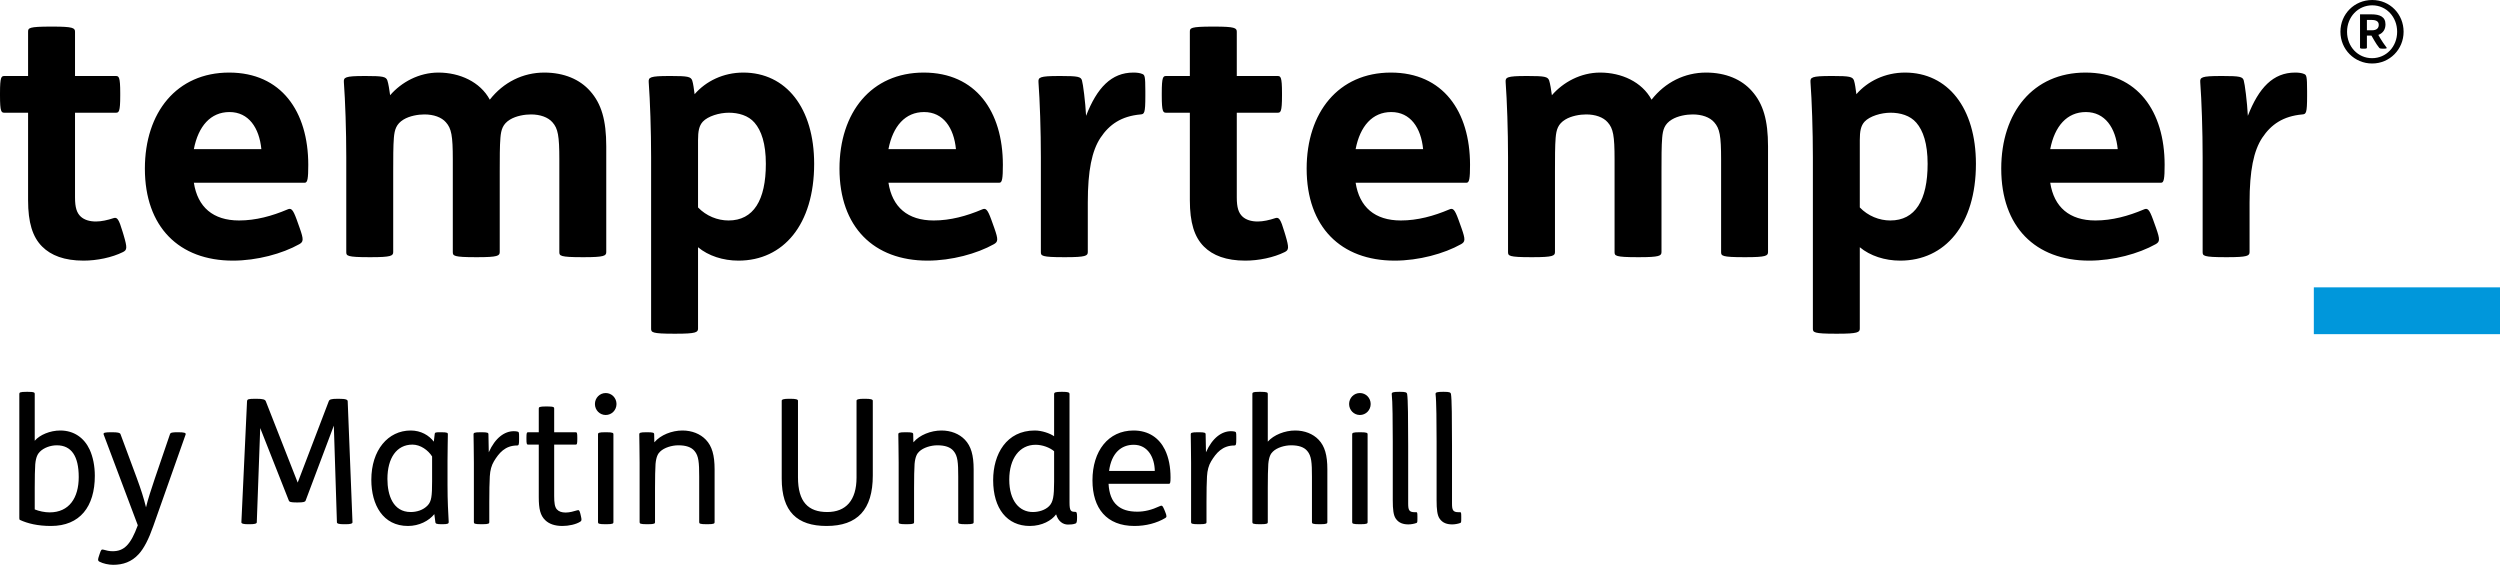
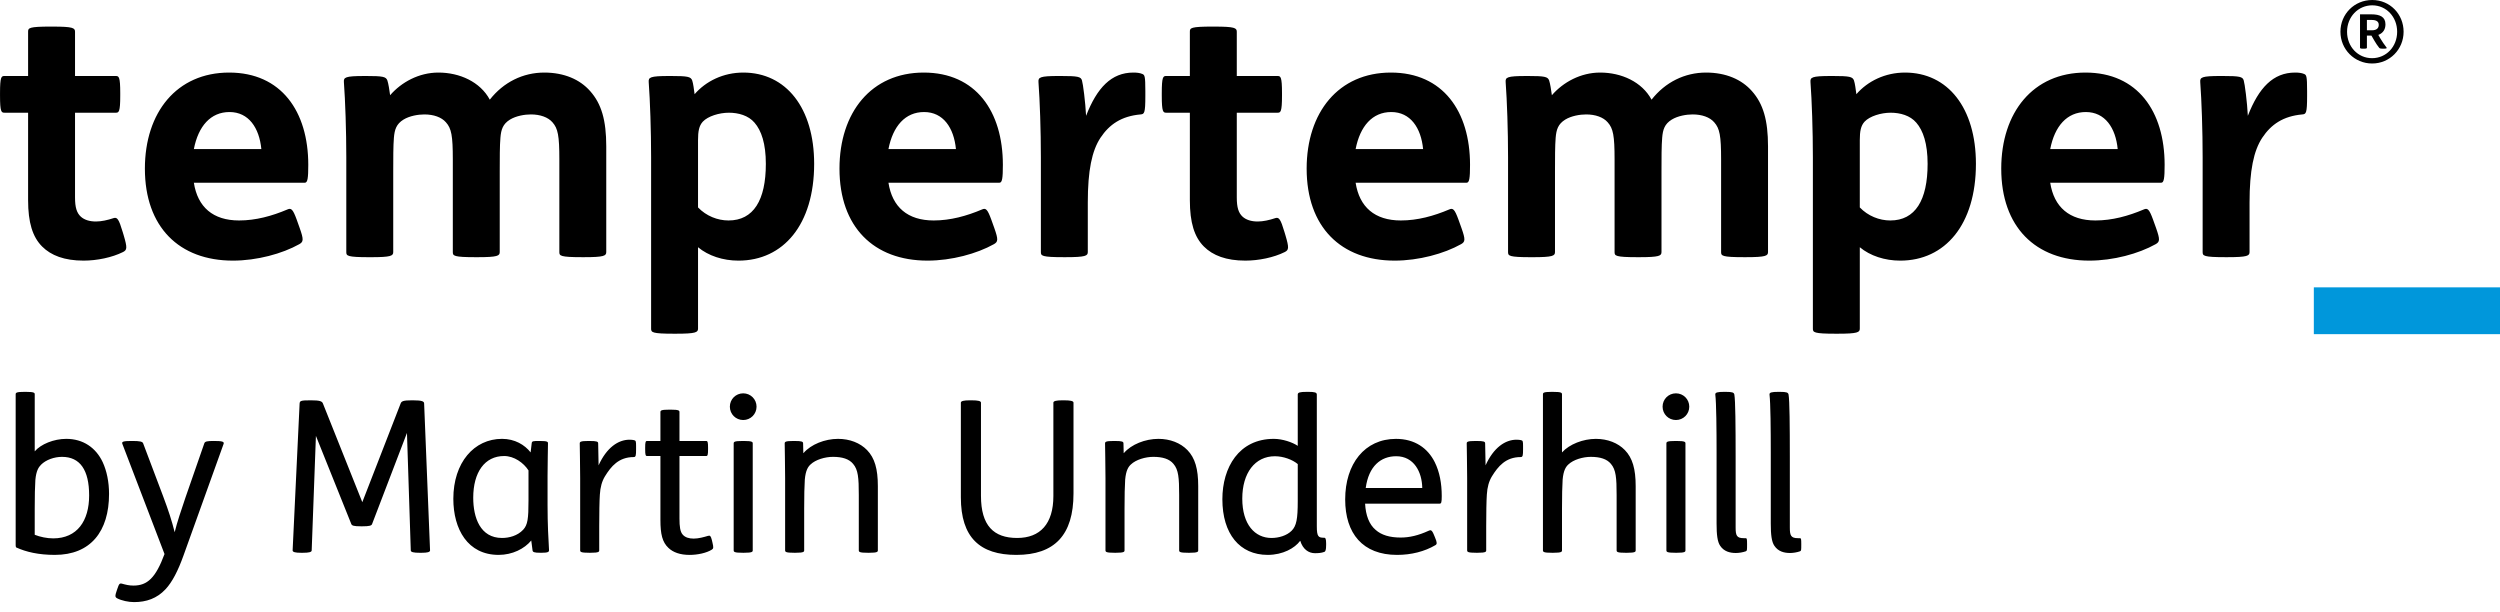
- <svg xmlns="http://www.w3.org/2000/svg" class="tempertemper" width="270" height="61" viewBox="0 0 270 61" version="1.1" role="presentation">
+ <svg xmlns="http://www.w3.org/2000/svg" height="66" viewBox="0 0 270 66" width="270">
  <style>
      @keyframes blink {
        89.9% {opacity: 1;}
        90% {opacity: 0;}
        99.9% {opacity: 0;}
      }
      @media screen and (prefers-reduced-motion: no-preference) {
-         [id="underscore"] {
+         [fill="#0097db"] {
          animation: blink 2s steps(20, start) infinite;
        }
      }
    </style>
-   <path d="M3.751,52.684 C3.751,51.592 3.769,50.671 3.806,50.144 C3.88,49.335 4.083,49.015 4.305,48.789 C4.731,48.356 5.452,48.093 6.136,48.093 C7.708,48.093 8.503,49.259 8.503,51.517 C8.503,53.775 7.467,55.337 5.359,55.337 C4.823,55.337 4.213,55.205 3.751,55.017 L3.751,52.684 Z M2.881,42.317 C2.142,42.317 2.086,42.392 2.086,42.543 L2.086,55.957 C2.086,56.033 2.105,56.127 2.142,56.146 C2.992,56.541 4.083,56.804 5.507,56.804 C8.632,56.804 10.241,54.716 10.241,51.385 C10.241,50.313 10.037,49.335 9.686,48.563 C9.094,47.284 7.985,46.494 6.506,46.494 C5.415,46.494 4.287,46.964 3.751,47.604 L3.751,42.543 C3.751,42.411 3.732,42.317 2.992,42.317 L2.881,42.317 Z M13.014,46.889 C12.959,46.738 12.737,46.682 12.071,46.682 C11.332,46.682 11.11,46.719 11.202,46.945 L14.882,56.729 C14.105,58.855 13.384,59.532 12.164,59.532 C11.794,59.532 11.498,59.457 11.165,59.363 C10.962,59.306 10.906,59.382 10.759,59.833 L10.685,60.059 C10.574,60.398 10.537,60.548 10.74,60.661 C11.128,60.868 11.739,61 12.219,61 C13.292,61 14.216,60.68 14.974,59.852 C15.548,59.231 16.065,58.215 16.546,56.842 L20.041,46.945 C20.115,46.738 19.911,46.682 19.19,46.682 C18.617,46.682 18.414,46.719 18.358,46.889 L16.713,51.705 C16.343,52.815 15.973,53.925 15.77,54.791 C15.511,53.756 15.252,52.928 14.753,51.574 L13.014,46.889 Z M27.604,43.069 C26.808,43.069 26.698,43.107 26.679,43.352 L26.069,56.409 C26.069,56.56 26.328,56.616 26.79,56.616 L26.975,56.616 C27.474,56.616 27.733,56.56 27.733,56.409 L28.103,46.23 L31.191,54.057 C31.246,54.208 31.413,54.264 32.023,54.264 L32.171,54.264 C32.762,54.264 32.947,54.208 33.003,54.076 L36.054,45.967 L36.387,56.409 C36.387,56.56 36.645,56.616 37.145,56.616 L37.348,56.616 C37.81,56.616 38.069,56.56 38.069,56.409 L37.552,43.352 C37.552,43.163 37.367,43.069 36.59,43.069 L36.461,43.069 C35.739,43.069 35.573,43.145 35.499,43.352 L32.152,52.119 L28.713,43.352 C28.639,43.145 28.417,43.069 27.696,43.069 L27.604,43.069 Z M47.61,46.682 C47.056,46.682 46.963,46.682 46.945,46.908 L46.852,47.698 C46.335,47.02 45.466,46.494 44.356,46.494 C41.915,46.494 40.103,48.601 40.103,51.818 C40.103,54.528 41.361,56.804 44.06,56.804 C45.262,56.804 46.316,56.258 46.908,55.525 L47.019,56.39 C47.037,56.56 47.148,56.616 47.721,56.616 L47.795,56.616 C48.369,56.616 48.461,56.541 48.461,56.39 C48.406,55.355 48.332,54.132 48.332,52.401 L48.332,49.767 C48.332,48.563 48.369,47.359 48.369,46.908 C48.369,46.757 48.35,46.682 47.647,46.682 L47.61,46.682 Z M46.667,51.969 C46.667,53.606 46.593,54.132 46.205,54.565 C45.706,55.111 44.966,55.299 44.356,55.299 C42.452,55.299 41.841,53.493 41.841,51.724 C41.841,49.466 42.84,48.018 44.541,48.018 C45.41,48.018 46.242,48.62 46.667,49.297 L46.667,51.969 Z M51.9,46.682 C51.198,46.682 51.142,46.757 51.142,46.908 C51.142,47.378 51.179,48.695 51.179,49.974 L51.179,56.39 C51.179,56.541 51.235,56.616 51.974,56.616 L52.085,56.616 C52.825,56.616 52.843,56.522 52.843,56.39 L52.843,54.227 C52.843,53.135 52.862,51.969 52.899,51.442 C52.936,50.783 53.084,50.257 53.343,49.824 C53.879,48.94 54.544,48.112 55.857,48.112 C56.042,48.112 56.061,47.961 56.061,47.416 L56.061,47.133 C56.061,46.701 56.042,46.644 55.876,46.607 C55.783,46.588 55.654,46.569 55.488,46.569 C54.508,46.569 53.491,47.265 52.788,48.845 L52.751,46.908 C52.751,46.738 52.658,46.682 51.993,46.682 L51.9,46.682 Z M58.982,43.897 C58.243,43.897 58.187,43.972 58.187,44.123 L58.187,46.682 L57.022,46.682 C56.893,46.682 56.856,46.776 56.856,47.265 L56.856,47.416 C56.856,47.924 56.893,48.018 57.022,48.018 L58.187,48.018 L58.187,53.7 C58.187,54.96 58.354,55.675 58.89,56.183 C59.297,56.578 59.907,56.804 60.739,56.804 C61.423,56.804 62.218,56.635 62.68,56.334 C62.828,56.24 62.828,56.127 62.736,55.732 L62.68,55.487 C62.588,55.13 62.532,55.054 62.348,55.111 C61.978,55.224 61.515,55.355 61.09,55.355 C60.665,55.355 60.351,55.242 60.147,55.017 C59.907,54.753 59.851,54.283 59.851,53.568 L59.851,48.018 L62.181,48.018 C62.311,48.018 62.348,47.924 62.348,47.416 L62.348,47.265 C62.348,46.776 62.311,46.682 62.181,46.682 L59.851,46.682 L59.851,44.123 C59.851,43.991 59.833,43.897 59.093,43.897 L58.982,43.897 Z M65.38,46.682 C64.64,46.682 64.585,46.757 64.585,46.908 L64.585,56.39 C64.585,56.541 64.64,56.616 65.38,56.616 L65.491,56.616 C66.231,56.616 66.249,56.522 66.249,56.39 L66.249,46.908 C66.249,46.776 66.231,46.682 65.491,46.682 L65.38,46.682 Z M64.252,43.634 C64.252,44.292 64.77,44.819 65.417,44.819 C66.064,44.819 66.582,44.292 66.582,43.634 C66.582,42.975 66.064,42.448 65.417,42.448 C64.77,42.448 64.252,42.975 64.252,43.634 Z M69.799,46.682 C69.097,46.682 69.041,46.757 69.041,46.908 C69.041,47.378 69.078,48.695 69.078,49.974 L69.078,56.39 C69.078,56.541 69.134,56.616 69.873,56.616 L69.984,56.616 C70.724,56.616 70.742,56.522 70.742,56.39 L70.742,52.684 C70.742,51.592 70.761,50.633 70.798,50.106 C70.872,49.297 71.075,48.977 71.297,48.77 C71.741,48.337 72.573,48.093 73.257,48.093 C74.071,48.093 74.662,48.281 75.014,48.714 C75.457,49.241 75.513,49.956 75.513,51.48 L75.513,56.39 C75.513,56.541 75.568,56.616 76.308,56.616 L76.419,56.616 C77.159,56.616 77.177,56.522 77.177,56.39 L77.177,50.689 C77.177,49.165 76.9,48.187 76.234,47.491 C75.624,46.851 74.718,46.494 73.701,46.494 C72.554,46.494 71.334,46.983 70.687,47.754 L70.668,47.754 L70.65,46.908 C70.65,46.738 70.557,46.682 69.892,46.682 L69.799,46.682 Z M85.184,43.069 C84.703,43.069 84.425,43.126 84.425,43.276 L84.425,51.687 C84.425,55.261 86.09,56.804 89.27,56.804 C92.598,56.804 94.262,55.054 94.262,51.348 L94.262,43.276 C94.262,43.126 93.985,43.069 93.467,43.069 L93.264,43.069 C92.783,43.069 92.506,43.126 92.506,43.276 L92.506,51.574 C92.506,54.038 91.359,55.299 89.344,55.299 C87.292,55.299 86.182,54.208 86.182,51.555 L86.182,43.276 C86.182,43.126 85.905,43.069 85.387,43.069 L85.184,43.069 Z M97.776,46.682 C97.073,46.682 97.018,46.757 97.018,46.908 C97.018,47.378 97.055,48.695 97.055,49.974 L97.055,56.39 C97.055,56.541 97.11,56.616 97.85,56.616 L97.961,56.616 C98.7,56.616 98.719,56.522 98.719,56.39 L98.719,52.684 C98.719,51.592 98.737,50.633 98.774,50.106 C98.848,49.297 99.052,48.977 99.273,48.77 C99.717,48.337 100.549,48.093 101.233,48.093 C102.047,48.093 102.639,48.281 102.99,48.714 C103.434,49.241 103.489,49.956 103.489,51.48 L103.489,56.39 C103.489,56.541 103.545,56.616 104.284,56.616 L104.395,56.616 C105.135,56.616 105.154,56.522 105.154,56.39 L105.154,50.689 C105.154,49.165 104.876,48.187 104.21,47.491 C103.6,46.851 102.694,46.494 101.677,46.494 C100.531,46.494 99.31,46.983 98.663,47.754 L98.645,47.754 L98.626,46.908 C98.626,46.738 98.534,46.682 97.868,46.682 L97.776,46.682 Z M114.639,42.317 C114.011,42.317 113.844,42.373 113.844,42.561 L113.844,47.115 C113.382,46.795 112.513,46.494 111.755,46.494 C108.704,46.494 107.261,49.034 107.261,51.856 C107.261,54.941 108.778,56.804 111.218,56.804 C112.55,56.804 113.585,56.202 114.048,55.562 L114.066,55.562 C114.288,56.296 114.787,56.654 115.342,56.654 C115.656,56.654 115.897,56.635 116.155,56.541 C116.266,56.503 116.322,56.371 116.322,55.92 L116.322,55.788 C116.322,55.393 116.266,55.28 116.155,55.28 C115.656,55.28 115.508,55.205 115.508,54.264 L115.508,42.561 C115.508,42.373 115.342,42.317 114.75,42.317 L114.639,42.317 Z M113.844,52.025 C113.844,53.606 113.733,54.227 113.308,54.659 C112.883,55.092 112.18,55.299 111.551,55.299 C110.109,55.299 109,54.114 109,51.799 C109,49.523 110.109,48.036 111.847,48.036 C112.587,48.036 113.382,48.337 113.844,48.733 L113.844,52.025 Z M126.233,52.251 C126.381,52.251 126.418,52.138 126.418,51.574 C126.418,50.464 126.233,49.429 125.808,48.563 C125.197,47.321 124.069,46.494 122.424,46.494 C119.687,46.494 117.986,48.714 117.986,51.875 C117.986,54.904 119.521,56.804 122.516,56.804 C123.755,56.804 124.92,56.503 125.863,55.939 C126.011,55.845 126.03,55.732 125.826,55.242 L125.734,55.017 C125.549,54.546 125.438,54.584 125.271,54.659 C124.384,55.073 123.607,55.261 122.831,55.261 C121.869,55.261 121.148,55.036 120.649,54.584 C120.075,54.095 119.78,53.286 119.724,52.251 L126.233,52.251 Z M119.78,50.859 C120.039,48.921 121.092,48.036 122.442,48.036 C123.996,48.036 124.698,49.448 124.717,50.859 L119.78,50.859 Z M129.358,46.682 C128.655,46.682 128.6,46.757 128.6,46.908 C128.6,47.378 128.637,48.695 128.637,49.974 L128.637,56.39 C128.637,56.541 128.692,56.616 129.432,56.616 L129.543,56.616 C130.282,56.616 130.301,56.522 130.301,56.39 L130.301,54.227 C130.301,53.135 130.319,51.969 130.356,51.442 C130.393,50.783 130.541,50.257 130.8,49.824 C131.336,48.94 132.002,48.112 133.315,48.112 C133.5,48.112 133.518,47.961 133.518,47.416 L133.518,47.133 C133.518,46.701 133.5,46.644 133.333,46.607 C133.241,46.588 133.111,46.569 132.945,46.569 C131.965,46.569 130.948,47.265 130.245,48.845 L130.208,46.908 C130.208,46.738 130.116,46.682 129.45,46.682 L129.358,46.682 Z M136.014,42.317 C135.275,42.317 135.256,42.411 135.256,42.543 L135.256,56.39 C135.256,56.541 135.312,56.616 136.051,56.616 L136.162,56.616 C136.902,56.616 136.921,56.522 136.921,56.39 L136.921,52.684 C136.921,51.592 136.939,50.633 136.976,50.106 C137.05,49.297 137.253,48.977 137.475,48.77 C137.919,48.337 138.751,48.093 139.435,48.093 C140.249,48.093 140.841,48.281 141.192,48.714 C141.636,49.241 141.691,49.956 141.691,51.48 L141.691,56.39 C141.691,56.541 141.747,56.616 142.486,56.616 L142.597,56.616 C143.337,56.616 143.355,56.522 143.355,56.39 L143.355,50.689 C143.355,49.165 143.078,48.187 142.412,47.491 C141.802,46.851 140.896,46.494 139.879,46.494 C138.77,46.494 137.568,46.964 136.921,47.698 L136.921,42.543 C136.921,42.392 136.865,42.317 136.125,42.317 L136.014,42.317 Z M146.832,46.682 C146.092,46.682 146.036,46.757 146.036,46.908 L146.036,56.39 C146.036,56.541 146.092,56.616 146.832,56.616 L146.942,56.616 C147.682,56.616 147.701,56.522 147.701,56.39 L147.701,46.908 C147.701,46.776 147.682,46.682 146.942,46.682 L146.832,46.682 Z M145.704,43.634 C145.704,44.292 146.221,44.819 146.869,44.819 C147.516,44.819 148.033,44.292 148.033,43.634 C148.033,42.975 147.516,42.448 146.869,42.448 C146.221,42.448 145.704,42.975 145.704,43.634 Z M151.103,42.317 C150.474,42.317 150.289,42.373 150.308,42.561 C150.4,43.295 150.419,45.741 150.419,47.717 L150.419,54.02 C150.419,55.017 150.493,55.638 150.733,55.995 C151.066,56.503 151.584,56.635 152.101,56.635 C152.379,56.635 152.712,56.578 152.97,56.484 C153.081,56.447 153.081,56.371 153.081,55.882 L153.081,55.826 C153.081,55.393 153.063,55.318 152.97,55.318 L152.786,55.318 C152.175,55.318 152.083,55.073 152.083,54.377 L152.083,48.131 C152.083,45.346 152.064,43.088 151.972,42.561 C151.935,42.373 151.806,42.317 151.214,42.317 L151.103,42.317 Z M155.836,42.317 C155.208,42.317 155.023,42.373 155.041,42.561 C155.134,43.295 155.152,45.741 155.152,47.717 L155.152,54.02 C155.152,55.017 155.226,55.638 155.467,55.995 C155.8,56.503 156.317,56.635 156.835,56.635 C157.112,56.635 157.445,56.578 157.704,56.484 C157.815,56.447 157.815,56.371 157.815,55.882 L157.815,55.826 C157.815,55.393 157.797,55.318 157.704,55.318 L157.519,55.318 C156.909,55.318 156.817,55.073 156.817,54.377 L156.817,48.131 C156.817,45.346 156.798,43.088 156.706,42.561 C156.669,42.373 156.539,42.317 155.947,42.317 L155.836,42.317 Z" id="by-martin-underhill" fill="currentColor" />
-   <path d="M256.191,6.858 C258.092,6.858 259.588,5.329 259.588,3.429 C259.588,1.52 258.11,0 256.2,0 C254.271,0 252.766,1.52 252.766,3.429 C252.766,5.329 254.281,6.858 256.191,6.858 Z M256.182,6.283 C254.648,6.283 253.481,5.032 253.481,3.429 C253.481,1.826 254.676,0.575 256.2,0.575 C257.725,0.575 258.891,1.826 258.891,3.429 C258.891,5.051 257.706,6.283 256.182,6.283 Z M255.41,5.255 C255.551,5.255 255.626,5.208 255.626,5.171 L255.626,3.846 L256.116,3.846 L256.445,4.411 C256.586,4.662 256.756,4.912 256.953,5.162 C256.991,5.208 257.057,5.255 257.282,5.255 L257.499,5.255 C257.687,5.255 257.809,5.218 257.762,5.153 C257.489,4.791 257.264,4.467 257.085,4.161 L256.859,3.772 C257.377,3.568 257.631,3.179 257.631,2.623 C257.631,1.816 257.028,1.548 256.106,1.548 L254.883,1.548 L254.883,5.171 C254.883,5.208 254.968,5.255 255.109,5.255 L255.41,5.255 Z M256.172,3.271 L255.626,3.271 L255.626,2.15 L256.087,2.15 C256.473,2.15 256.906,2.224 256.906,2.678 C256.906,3.021 256.699,3.271 256.172,3.271 Z" id="trademark" fill="currentColor" />
-   <rect id="underscore" fill="#0097db" x="249.894" y="31.034" width="20.106" height="5.055" />
-   <path d="M5.697,2.872 C7.879,2.872 8.102,3.021 8.102,3.428 L8.102,8.209 L12.504,8.209 C12.837,8.209 12.985,8.283 12.985,10.061 L12.985,10.321 C12.985,12.101 12.837,12.174 12.504,12.174 L8.102,12.174 L8.102,21.328 C8.102,22.403 8.287,22.996 8.731,23.403 C9.101,23.737 9.655,23.922 10.357,23.922 C10.949,23.922 11.617,23.774 12.281,23.552 C12.652,23.44 12.837,23.663 13.243,25.034 L13.355,25.404 C13.76,26.775 13.725,26.998 13.281,27.222 C12.096,27.813 10.47,28.148 9.026,28.148 C6.954,28.148 5.512,27.591 4.55,26.627 C3.514,25.59 3.033,24.033 3.033,21.625 L3.033,12.174 L0.481,12.174 C0.148,12.174 -4.31654712e-13,12.101 -4.31654712e-13,10.321 L-4.31654712e-13,10.061 C-4.31654712e-13,8.283 0.148,8.209 0.481,8.209 L3.033,8.209 L3.033,3.428 C3.033,3.021 3.107,2.872 5.512,2.872 L5.697,2.872 Z M28.226,16.103 C28.002,13.805 26.855,12.101 24.785,12.101 C22.749,12.101 21.418,13.62 20.937,16.103 L28.226,16.103 Z M20.937,19.734 C21.344,22.365 23.008,23.811 25.82,23.811 C27.632,23.811 29.372,23.329 31.037,22.625 C31.444,22.44 31.629,22.588 32.036,23.699 L32.367,24.627 C32.812,25.886 32.775,26.108 32.332,26.368 C30.482,27.405 27.745,28.148 25.155,28.148 C19.346,28.148 15.647,24.515 15.647,18.215 C15.647,12.138 19.087,7.838 24.747,7.838 C30.371,7.838 33.293,12.027 33.293,17.807 C33.293,19.253 33.219,19.734 32.923,19.734 L20.937,19.734 Z M39.544,8.209 C41.357,8.209 41.69,8.283 41.836,8.69 C41.949,9.024 42.06,9.728 42.134,10.284 C43.354,8.876 45.241,7.838 47.349,7.838 C49.643,7.838 51.862,8.838 52.898,10.765 C54.377,8.876 56.486,7.838 58.779,7.838 C60.926,7.838 62.628,8.579 63.738,9.839 C64.958,11.21 65.476,12.99 65.476,15.807 L65.476,27.22 C65.476,27.628 65.254,27.776 63.072,27.776 L62.887,27.776 C60.482,27.776 60.408,27.628 60.408,27.22 L60.408,17.215 C60.408,14.658 60.259,13.878 59.669,13.213 C59.188,12.655 58.335,12.359 57.338,12.359 C56.671,12.359 55.748,12.509 55.08,12.915 C54.303,13.396 54.119,13.991 54.045,14.88 C53.971,15.733 53.971,17.104 53.971,18.512 L53.971,27.22 C53.971,27.628 53.75,27.776 51.566,27.776 L51.383,27.776 C48.977,27.776 48.903,27.628 48.903,27.22 L48.903,17.215 C48.903,14.658 48.756,13.878 48.163,13.213 C47.682,12.655 46.831,12.359 45.833,12.359 C45.165,12.359 44.242,12.509 43.576,12.915 C42.798,13.396 42.614,13.991 42.539,14.88 C42.466,15.733 42.466,17.104 42.466,18.512 L42.466,27.22 C42.466,27.628 42.245,27.776 40.062,27.776 L39.877,27.776 C37.471,27.776 37.397,27.628 37.397,27.22 L37.397,16.993 C37.397,14.101 37.286,10.878 37.138,8.876 C37.101,8.357 37.251,8.209 39.359,8.209 L39.544,8.209 Z M75.388,22.403 C76.276,23.329 77.496,23.811 78.68,23.811 C81.38,23.811 82.712,21.624 82.712,17.696 C82.712,15.51 82.231,14.102 81.491,13.25 C80.825,12.47 79.753,12.173 78.717,12.173 C77.681,12.173 76.46,12.546 75.906,13.138 C75.499,13.583 75.388,14.176 75.388,15.14 L75.388,22.403 Z M72.465,8.208 C74.276,8.208 74.611,8.282 74.759,8.692 C74.87,9.024 74.944,9.617 75.018,10.174 C76.239,8.764 78.125,7.838 80.27,7.838 C84.894,7.838 87.929,11.656 87.929,17.696 C87.929,24.255 84.6,28.148 79.753,28.148 C78.088,28.148 76.497,27.628 75.388,26.701 L75.388,35.485 C75.388,35.893 75.164,36.041 72.982,36.041 L72.797,36.041 C70.394,36.041 70.32,35.893 70.32,35.485 L70.32,16.992 C70.32,14.102 70.209,10.878 70.061,8.875 C70.024,8.357 70.171,8.208 72.279,8.208 L72.465,8.208 Z M103.242,16.103 C103.019,13.805 101.872,12.101 99.802,12.101 C97.766,12.101 96.434,13.62 95.953,16.103 L103.242,16.103 Z M95.953,19.734 C96.36,22.365 98.025,23.811 100.836,23.811 C102.649,23.811 104.389,23.329 106.053,22.625 C106.46,22.44 106.645,22.588 107.052,23.699 L107.385,24.627 C107.829,25.886 107.792,26.108 107.348,26.368 C105.498,27.405 102.761,28.148 100.172,28.148 C94.363,28.148 90.664,24.515 90.664,18.215 C90.664,12.138 94.104,7.838 99.763,7.838 C105.387,7.838 108.31,12.027 108.31,17.807 C108.31,19.253 108.236,19.734 107.94,19.734 L95.953,19.734 Z M114.597,8.209 C116.409,8.209 116.742,8.283 116.853,8.69 C116.964,9.024 117.223,11.025 117.297,12.509 C118.481,9.468 120.035,7.838 122.402,7.838 C122.772,7.838 123.106,7.875 123.364,7.986 C123.623,8.097 123.697,8.171 123.697,9.839 L123.697,10.359 C123.697,12.249 123.586,12.323 123.179,12.359 C121.107,12.546 119.813,13.435 118.851,14.88 C117.926,16.288 117.482,18.401 117.482,21.884 L117.482,27.22 C117.482,27.628 117.26,27.776 115.078,27.776 L114.891,27.776 C112.488,27.776 112.414,27.628 112.414,27.22 L112.414,16.993 C112.414,14.101 112.303,10.878 112.156,8.876 C112.119,8.357 112.265,8.209 114.373,8.209 L114.597,8.209 Z M131.167,2.872 C133.35,2.872 133.573,3.021 133.573,3.428 L133.573,8.209 L137.975,8.209 C138.308,8.209 138.456,8.283 138.456,10.061 L138.456,10.321 C138.456,12.101 138.308,12.174 137.975,12.174 L133.573,12.174 L133.573,21.328 C133.573,22.403 133.758,22.996 134.202,23.403 C134.572,23.737 135.125,23.922 135.828,23.922 C136.42,23.922 137.087,23.774 137.751,23.552 C138.123,23.44 138.308,23.663 138.713,25.034 L138.826,25.404 C139.231,26.775 139.196,26.998 138.752,27.222 C137.566,27.813 135.94,28.148 134.496,28.148 C132.425,28.148 130.982,27.591 130.02,26.627 C128.985,25.59 128.504,24.033 128.504,21.625 L128.504,12.174 L125.951,12.174 C125.619,12.174 125.471,12.101 125.471,10.321 L125.471,10.061 C125.471,8.283 125.619,8.209 125.951,8.209 L128.504,8.209 L128.504,3.428 C128.504,3.021 128.578,2.872 130.982,2.872 L131.167,2.872 Z M153.696,16.103 C153.473,13.805 152.326,12.101 150.256,12.101 C148.22,12.101 146.888,13.62 146.408,16.103 L153.696,16.103 Z M146.408,19.734 C146.814,22.365 148.479,23.811 151.29,23.811 C153.103,23.811 154.843,23.329 156.507,22.625 C156.914,22.44 157.099,22.588 157.506,23.699 L157.839,24.627 C158.283,25.886 158.246,26.108 157.802,26.368 C155.953,27.405 153.215,28.148 150.626,28.148 C144.817,28.148 141.118,24.515 141.118,18.215 C141.118,12.138 144.558,7.838 150.218,7.838 C155.842,7.838 158.764,12.027 158.764,17.807 C158.764,19.253 158.69,19.734 158.394,19.734 L146.408,19.734 Z M165.015,8.209 C166.827,8.209 167.16,8.283 167.307,8.69 C167.419,9.024 167.53,9.728 167.604,10.284 C168.825,8.876 170.711,7.838 172.82,7.838 C175.113,7.838 177.333,8.838 178.368,10.765 C179.848,8.876 181.956,7.838 184.25,7.838 C186.397,7.838 188.098,8.579 189.208,9.839 C190.429,11.21 190.947,12.99 190.947,15.807 L190.947,27.22 C190.947,27.628 190.725,27.776 188.542,27.776 L188.357,27.776 C185.953,27.776 185.879,27.628 185.879,27.22 L185.879,17.215 C185.879,14.658 185.729,13.878 185.139,13.213 C184.658,12.655 183.806,12.359 182.809,12.359 C182.141,12.359 181.218,12.509 180.551,12.915 C179.774,13.396 179.589,13.991 179.515,14.88 C179.441,15.733 179.441,17.104 179.441,18.512 L179.441,27.22 C179.441,27.628 179.221,27.776 177.037,27.776 L176.853,27.776 C174.447,27.776 174.373,27.628 174.373,27.22 L174.373,17.215 C174.373,14.658 174.227,13.878 173.634,13.213 C173.153,12.655 172.302,12.359 171.303,12.359 C170.636,12.359 169.713,12.509 169.047,12.915 C168.268,13.396 168.085,13.991 168.01,14.88 C167.937,15.733 167.937,17.104 167.937,18.512 L167.937,27.22 C167.937,27.628 167.715,27.776 165.533,27.776 L165.348,27.776 C162.942,27.776 162.868,27.628 162.868,27.22 L162.868,16.993 C162.868,14.101 162.757,10.878 162.609,8.876 C162.572,8.357 162.721,8.209 164.83,8.209 L165.015,8.209 Z M200.858,22.403 C201.746,23.329 202.967,23.811 204.151,23.811 C206.851,23.811 208.183,21.624 208.183,17.696 C208.183,15.51 207.702,14.102 206.962,13.25 C206.296,12.47 205.223,12.173 204.188,12.173 C203.152,12.173 201.931,12.546 201.376,13.138 C200.969,13.583 200.858,14.176 200.858,15.14 L200.858,22.403 Z M197.936,8.208 C199.747,8.208 200.082,8.282 200.23,8.692 C200.341,9.024 200.415,9.617 200.489,10.174 C201.709,8.764 203.596,7.838 205.741,7.838 C210.365,7.838 213.4,11.656 213.4,17.696 C213.4,24.255 210.071,28.148 205.223,28.148 C203.559,28.148 201.968,27.628 200.858,26.701 L200.858,35.485 C200.858,35.893 200.635,36.041 198.453,36.041 L198.268,36.041 C195.865,36.041 195.791,35.893 195.791,35.485 L195.791,16.992 C195.791,14.102 195.68,10.878 195.532,8.875 C195.495,8.357 195.641,8.208 197.75,8.208 L197.936,8.208 Z M228.713,16.103 C228.489,13.805 227.342,12.101 225.273,12.101 C223.236,12.101 221.905,13.62 221.424,16.103 L228.713,16.103 Z M221.424,19.734 C221.831,22.365 223.495,23.811 226.307,23.811 C228.119,23.811 229.859,23.329 231.524,22.625 C231.931,22.44 232.116,22.588 232.523,23.699 L232.856,24.627 C233.299,25.886 233.262,26.108 232.819,26.368 C230.969,27.405 228.232,28.148 225.642,28.148 C219.833,28.148 216.134,24.515 216.134,18.215 C216.134,12.138 219.574,7.838 225.234,7.838 C230.858,7.838 233.78,12.027 233.78,17.807 C233.78,19.253 233.706,19.734 233.41,19.734 L221.424,19.734 Z M240.067,8.209 C241.88,8.209 242.213,8.283 242.324,8.69 C242.435,9.024 242.694,11.025 242.768,12.509 C243.951,9.468 245.505,7.838 247.872,7.838 C248.242,7.838 248.577,7.875 248.834,7.986 C249.093,8.097 249.167,8.171 249.167,9.839 L249.167,10.359 C249.167,12.249 249.056,12.323 248.649,12.359 C246.578,12.546 245.283,13.435 244.321,14.88 C243.397,16.288 242.953,18.401 242.953,21.884 L242.953,27.22 C242.953,27.628 242.731,27.776 240.548,27.776 L240.362,27.776 C237.959,27.776 237.885,27.628 237.885,27.22 L237.885,16.993 C237.885,14.101 237.774,10.878 237.626,8.876 C237.589,8.357 237.736,8.209 239.844,8.209 L240.067,8.209 Z" id="tempertemper" fill="currentColor" />
+   <path d="m256.191 6.858c1.901 0 3.397-1.529 3.397-3.429 0-1.909-1.477-3.429-3.387-3.429-1.929 0-3.434 1.52-3.434 3.429 0 1.9 1.515 3.429 3.425 3.429zm-.009-.575c-1.534 0-2.7-1.251-2.7-2.854 0-1.603 1.195-2.854 2.719-2.854 1.524 0 2.691 1.251 2.691 2.854 0 1.622-1.186 2.854-2.71 2.854zm-.772-1.029c.141 0 .216-.046.216-.083v-1.325h.489l.329.565c.141.25.311.5.508.751.038.046.104.093.329.093h.216c.188 0 .311-.037.263-.102-.273-.361-.499-.686-.677-.992l-.226-.389c.518-.204.772-.593.772-1.149 0-.806-.602-1.075-1.524-1.075h-1.223v3.624c0 .037.085.083.226.083zm.762-1.983h-.546v-1.121h.461c.386 0 .819.074.819.528 0 .343-.207.593-.734.593z" fill="currentColor" />
+   <path d="m3.75 54.92c0-1.326.023-2.447.069-3.087.091-.983.343-1.372.617-1.646.526-.526 1.418-.846 2.264-.846 1.944 0 2.927 1.418 2.927 4.162s-1.281 4.642-3.888 4.642c-.663 0-1.418-.16-1.99-.389zm-1.075-12.6c-.915 0-.983.091-.983.274v16.305c0 .091.023.206.069.229 1.052.48 2.401.8 4.162.8 3.865 0 5.854-2.538 5.854-6.586 0-1.303-.252-2.493-.686-3.43-.732-1.555-2.104-2.515-3.933-2.515-1.349 0-2.744.572-3.407 1.349v-6.151c0-.16-.023-.274-.938-.274zm12.783 5.557c-.069-.183-.343-.252-1.166-.252-.915 0-1.189.046-1.075.32l4.551 11.891c-.96 2.584-1.852 3.407-3.362 3.407-.457 0-.823-.091-1.235-.206-.252-.069-.32.023-.503.572l-.091.274c-.137.412-.183.595.069.732.48.252 1.235.412 1.829.412 1.326 0 2.47-.389 3.407-1.395.709-.755 1.349-1.99 1.944-3.659l4.322-12.029c.091-.252-.16-.32-1.052-.32-.709 0-.96.046-1.029.252l-2.035 5.854c-.457 1.349-.915 2.698-1.166 3.75-.32-1.258-.64-2.264-1.258-3.91zm18.043-4.642c-.983 0-1.121.046-1.143.343l-.755 15.87c0 .183.32.252.892.252h.229c.617 0 .938-.069.938-.252l.457-12.372 3.819 9.513c.069.183.274.252 1.029.252h.183c.732 0 .96-.069 1.029-.229l3.773-9.856.412 12.692c0 .183.32.252.938.252h.252c.572 0 .892-.069.892-.252l-.64-15.87c0-.229-.229-.343-1.189-.343h-.16c-.892 0-1.098.091-1.189.343l-4.139 10.656-4.253-10.656c-.091-.252-.366-.343-1.258-.343zm24.743 4.391c-.686 0-.8 0-.823.274l-.114.96c-.64-.823-1.715-1.464-3.087-1.464-3.019 0-5.26 2.561-5.26 6.472 0 3.293 1.555 6.06 4.894 6.06 1.486 0 2.79-.663 3.522-1.555l.137 1.052c.023.206.16.274.869.274h.091c.709 0 .823-.091.823-.274-.069-1.258-.16-2.744-.16-4.848v-3.202c0-1.464.046-2.927.046-3.476 0-.183-.023-.274-.892-.274zm-1.166 6.426c0 1.99-.091 2.63-.572 3.156-.617.663-1.532.892-2.287.892-2.355 0-3.11-2.195-3.11-4.345 0-2.744 1.235-4.505 3.339-4.505 1.075 0 2.104.732 2.63 1.555zm6.472-6.426c-.869 0-.938.091-.938.274 0 .572.046 2.172.046 3.727v7.798c0 .183.069.274.983.274h.137c.915 0 .938-.114.938-.274v-2.63c0-1.326.023-2.744.069-3.384.046-.8.229-1.441.549-1.967.663-1.075 1.486-2.081 3.11-2.081.229 0 .252-.183.252-.846v-.343c0-.526-.023-.595-.229-.64-.114-.023-.274-.046-.48-.046-1.212 0-2.47.846-3.339 2.767l-.046-2.355c0-.206-.114-.274-.938-.274zm8.758-3.384c-.915 0-.983.091-.983.274v3.11h-1.441c-.16 0-.206.114-.206.709v.183c0 .617.046.732.206.732h1.441v6.906c0 1.532.206 2.401.869 3.019.503.48 1.258.755 2.287.755.846 0 1.829-.206 2.401-.572.183-.114.183-.252.069-.732l-.069-.297c-.114-.434-.183-.526-.412-.457-.457.137-1.029.297-1.555.297s-.915-.137-1.166-.412c-.297-.32-.366-.892-.366-1.761v-6.746h2.881c.16 0 .206-.114.206-.732v-.183c0-.595-.046-.709-.206-.709h-2.881v-3.11c0-.16-.023-.274-.938-.274zm7.912 3.384c-.915 0-.983.091-.983.274v11.525c0 .183.069.274.983.274h.137c.915 0 .938-.114.938-.274v-11.525c0-.16-.023-.274-.938-.274zm-1.395-3.705c0 .8.64 1.441 1.441 1.441s1.441-.64 1.441-1.441-.64-1.441-1.441-1.441-1.441.64-1.441 1.441zm6.86 3.705c-.869 0-.938.091-.938.274 0 .572.046 2.172.046 3.727v7.798c0 .183.069.274.983.274h.137c.915 0 .938-.114.938-.274v-4.505c0-1.326.023-2.493.069-3.133.091-.983.343-1.372.617-1.624.549-.526 1.578-.823 2.424-.823 1.006 0 1.738.229 2.172.755.549.64.617 1.509.617 3.362v5.969c0 .183.069.274.983.274h.137c.915 0 .938-.114.938-.274v-6.929c0-1.852-.343-3.041-1.166-3.888-.755-.778-1.875-1.212-3.133-1.212-1.418 0-2.927.595-3.727 1.532h-.023l-.023-1.029c0-.206-.114-.274-.938-.274zm19.026-4.391c-.595 0-.938.069-.938.252v10.222c0 4.345 2.058 6.22 5.991 6.22 4.116 0 6.174-2.127 6.174-6.632v-9.81c0-.183-.343-.252-.983-.252h-.252c-.595 0-.938.069-.938.252v10.085c0 2.996-1.418 4.528-3.91 4.528-2.538 0-3.91-1.326-3.91-4.551v-10.062c0-.183-.343-.252-.983-.252zm15.573 4.391c-.869 0-.938.091-.938.274 0 .572.046 2.172.046 3.727v7.798c0 .183.069.274.983.274h.137c.915 0 .938-.114.938-.274v-4.505c0-1.326.023-2.493.069-3.133.091-.983.343-1.372.617-1.624.549-.526 1.578-.823 2.424-.823 1.006 0 1.738.229 2.172.755.549.64.617 1.509.617 3.362v5.969c0 .183.069.274.983.274h.137c.915 0 .938-.114.938-.274v-6.929c0-1.852-.343-3.041-1.166-3.888-.755-.778-1.875-1.212-3.133-1.212-1.418 0-2.927.595-3.727 1.532h-.023l-.023-1.029c0-.206-.114-.274-.938-.274zm20.856-5.305c-.778 0-.983.069-.983.297v5.534c-.572-.389-1.646-.755-2.584-.755-3.773 0-5.557 3.087-5.557 6.517 0 3.75 1.875 6.014 4.894 6.014 1.646 0 2.927-.732 3.499-1.509h.023c.274.892.892 1.326 1.578 1.326.389 0 .686-.023 1.006-.137.137-.046.206-.206.206-.755v-.16c0-.48-.069-.617-.206-.617-.617 0-.8-.091-.8-1.235v-14.224c0-.229-.206-.297-.938-.297zm-.983 11.8c0 1.921-.137 2.676-.663 3.202s-1.395.778-2.172.778c-1.784 0-3.156-1.441-3.156-4.253 0-2.767 1.372-4.574 3.522-4.574.915 0 1.898.366 2.47.846zm15.322.274c.183 0 .229-.137.229-.823 0-1.349-.229-2.607-.755-3.659-.755-1.509-2.15-2.515-4.185-2.515-3.384 0-5.488 2.698-5.488 6.54 0 3.682 1.898 5.991 5.603 5.991 1.532 0 2.973-.366 4.139-1.052.183-.114.206-.252-.046-.846l-.114-.274c-.229-.572-.366-.526-.572-.434-1.098.503-2.058.732-3.019.732-1.189 0-2.081-.274-2.698-.823-.709-.595-1.075-1.578-1.143-2.836zm-7.981-1.692c.32-2.355 1.624-3.43 3.293-3.43 1.921 0 2.79 1.715 2.813 3.43zm11.846-5.077c-.869 0-.938.091-.938.274 0 .572.046 2.172.046 3.727v7.798c0 .183.069.274.983.274h.137c.915 0 .938-.114.938-.274v-2.63c0-1.326.023-2.744.069-3.384.046-.8.229-1.441.549-1.967.663-1.075 1.486-2.081 3.11-2.081.229 0 .252-.183.252-.846v-.343c0-.526-.023-.595-.229-.64-.114-.023-.274-.046-.48-.046-1.212 0-2.47.846-3.339 2.767l-.046-2.355c0-.206-.114-.274-.938-.274zm8.232-5.305c-.915 0-.938.114-.938.274v16.831c0 .183.069.274.983.274h.137c.915 0 .938-.114.938-.274v-4.505c0-1.326.023-2.493.069-3.133.091-.983.343-1.372.617-1.624.549-.526 1.578-.823 2.424-.823 1.006 0 1.738.229 2.172.755.549.64.617 1.509.617 3.362v5.969c0 .183.069.274.983.274h.137c.915 0 .938-.114.938-.274v-6.929c0-1.852-.343-3.041-1.166-3.888-.755-.778-1.875-1.212-3.133-1.212-1.372 0-2.858.572-3.659 1.464v-6.266c0-.183-.069-.274-.983-.274zm13.378 5.305c-.915 0-.983.091-.983.274v11.525c0 .183.069.274.983.274h.137c.915 0 .938-.114.938-.274v-11.525c0-.16-.023-.274-.938-.274zm-1.395-3.705c0 .8.64 1.441 1.441 1.441s1.441-.64 1.441-1.441-.64-1.441-1.441-1.441-1.441.64-1.441 1.441zm6.677-1.601c-.778 0-1.006.069-.983.297.114.892.137 3.865.137 6.266v7.661c0 1.212.091 1.967.389 2.401.412.617 1.052.778 1.692.778.343 0 .755-.069 1.075-.183.137-.046.137-.137.137-.732v-.069c0-.526-.023-.617-.137-.617h-.229c-.755 0-.869-.297-.869-1.143v-7.592c0-3.384-.023-6.129-.137-6.769-.046-.229-.206-.297-.938-.297zm5.854 0c-.778 0-1.006.069-.983.297.114.892.137 3.865.137 6.266v7.661c0 1.212.091 1.967.389 2.401.412.617 1.052.778 1.692.778.343 0 .755-.069 1.075-.183.137-.046.137-.137.137-.732v-.069c0-.526-.023-.617-.137-.617h-.229c-.755 0-.869-.297-.869-1.143v-7.592c0-3.384-.023-6.129-.137-6.769-.046-.229-.206-.297-.938-.297z" fill="currentColor" />
+   <path d="m249.894 31.034h20.106v5.055h-20.106z" fill="#0097db" />
+   <path d="m5.697 2.872c2.182 0 2.406.148 2.406.556v4.78h4.402c.333 0 .481.074.481 1.853v.259c0 1.78-.148 1.853-.481 1.853h-4.402v9.155c0 1.075.185 1.668.629 2.075.37.334.923.519 1.626.519.592 0 1.259-.148 1.924-.371.371-.111.556.111.962 1.482l.113.371c.405 1.371.37 1.593-.074 1.817-1.185.591-2.811.926-4.255.926-2.071 0-3.514-.557-4.476-1.521-1.036-1.038-1.517-2.594-1.517-5.003v-9.451h-2.552c-.333 0-.481-.073-.481-1.853v-.259c0-1.779.148-1.853.481-1.853h2.552v-4.78c0-.408.074-.556 2.478-.556zm22.529 13.23c-.223-2.298-1.37-4.002-3.44-4.002-2.036 0-3.368 1.519-3.849 4.002zm-7.289 3.632c.407 2.631 2.071 4.076 4.883 4.076 1.813 0 3.553-.482 5.217-1.186.407-.185.592-.037.999 1.075l.331.928c.445 1.258.408 1.481-.035 1.74-1.85 1.038-4.587 1.78-7.176 1.78-5.809 0-9.508-3.633-9.508-9.933 0-6.077 3.44-10.377 9.1-10.377 5.624 0 8.546 4.189 8.546 9.97 0 1.445-.074 1.927-.37 1.927zm18.607-11.526c1.813 0 2.145.074 2.292.482.113.334.223 1.038.297 1.593 1.221-1.408 3.107-2.446 5.216-2.446 2.293 0 4.513 1.001 5.549 2.927 1.48-1.89 3.588-2.927 5.881-2.927 2.147 0 3.849.741 4.958 2.001 1.221 1.371 1.739 3.151 1.739 5.968v11.413c0 .408-.222.556-2.404.556h-.185c-2.404 0-2.478-.148-2.478-.556v-10.005c0-2.557-.15-3.337-.74-4.002-.481-.557-1.333-.854-2.33-.854-.667 0-1.591.15-2.258.556-.777.482-.962 1.076-1.036 1.966-.074.852-.074 2.223-.074 3.632v8.708c0 .408-.22.556-2.404.556h-.183c-2.406 0-2.48-.148-2.48-.556v-10.005c0-2.557-.146-3.337-.74-4.002-.481-.557-1.332-.854-2.33-.854-.667 0-1.591.15-2.256.556-.778.482-.962 1.076-1.037 1.966-.072.852-.072 2.223-.072 3.632v8.708c0 .408-.222.556-2.404.556h-.185c-2.406 0-2.48-.148-2.48-.556v-10.228c0-2.892-.111-6.114-.259-8.117-.037-.519.113-.667 2.221-.667zm35.843 14.194c.888.926 2.108 1.408 3.292 1.408 2.7 0 4.032-2.186 4.032-6.114 0-2.186-.481-3.595-1.221-4.447-.666-.78-1.739-1.076-2.774-1.076s-2.256.372-2.811.965c-.407.445-.518 1.038-.518 2.001zm-2.922-14.194c1.811 0 2.145.074 2.293.483.111.332.185.925.259 1.482 1.221-1.41 3.107-2.336 5.253-2.336 4.624 0 7.659 3.818 7.659 9.859 0 6.559-3.329 10.452-8.176 10.452-1.665 0-3.255-.52-4.365-1.447v8.784c0 .408-.223.556-2.406.556h-.185c-2.403 0-2.477-.148-2.477-.556v-18.493c0-2.89-.111-6.114-.259-8.117-.037-.519.109-.667 2.218-.667zm30.777 7.894c-.223-2.298-1.37-4.002-3.44-4.002-2.036 0-3.368 1.519-3.849 4.002zm-7.289 3.632c.407 2.631 2.071 4.076 4.883 4.076 1.813 0 3.553-.482 5.217-1.186.407-.185.592-.037.999 1.075l.333.928c.444 1.258.407 1.481-.037 1.74-1.85 1.038-4.587 1.78-7.176 1.78-5.809 0-9.508-3.633-9.508-9.933 0-6.077 3.44-10.377 9.1-10.377 5.624 0 8.546 4.189 8.546 9.97 0 1.445-.074 1.927-.37 1.927zm18.644-11.526c1.813 0 2.145.074 2.256.482.111.334.37 2.335.444 3.818 1.184-3.04 2.737-4.671 5.105-4.671.37 0 .704.037.962.148.259.111.333.185.333 1.853v.52c0 1.89-.111 1.964-.518 2-2.071.187-3.366 1.076-4.328 2.521-.925 1.408-1.369 3.52-1.369 7.004v5.336c0 .408-.222.556-2.404.556h-.186c-2.403 0-2.477-.148-2.477-.556v-10.228c0-2.892-.111-6.114-.259-8.117-.037-.519.109-.667 2.218-.667zm16.57-5.336c2.182 0 2.406.148 2.406.556v4.78h4.402c.333 0 .481.074.481 1.853v.259c0 1.78-.148 1.853-.481 1.853h-4.402v9.155c0 1.075.185 1.668.629 2.075.37.334.923.519 1.626.519.592 0 1.259-.148 1.924-.371.371-.111.556.111.962 1.482l.113.371c.405 1.371.37 1.593-.074 1.817-1.185.591-2.811.926-4.255.926-2.071 0-3.514-.557-4.476-1.521-1.036-1.038-1.517-2.594-1.517-5.003v-9.451h-2.552c-.333 0-.481-.073-.481-1.853v-.259c0-1.779.148-1.853.481-1.853h2.552v-4.78c0-.408.074-.556 2.478-.556zm22.529 13.23c-.223-2.298-1.37-4.002-3.44-4.002-2.036 0-3.368 1.519-3.849 4.002zm-7.289 3.632c.407 2.631 2.071 4.076 4.883 4.076 1.813 0 3.553-.482 5.217-1.186.407-.185.592-.037.999 1.075l.333.928c.444 1.258.407 1.481-.037 1.74-1.85 1.038-4.587 1.78-7.176 1.78-5.809 0-9.508-3.633-9.508-9.933 0-6.077 3.44-10.377 9.1-10.377 5.624 0 8.546 4.189 8.546 9.97 0 1.445-.074 1.927-.37 1.927zm18.607-11.526c1.813 0 2.145.074 2.292.482.113.334.223 1.038.297 1.593 1.221-1.408 3.107-2.446 5.216-2.446 2.293 0 4.513 1.001 5.549 2.927 1.48-1.89 3.588-2.927 5.881-2.927 2.147 0 3.849.741 4.958 2.001 1.221 1.371 1.739 3.151 1.739 5.968v11.413c0 .408-.222.556-2.404.556h-.185c-2.404 0-2.478-.148-2.478-.556v-10.005c0-2.557-.15-3.337-.74-4.002-.481-.557-1.333-.854-2.33-.854-.667 0-1.591.15-2.258.556-.777.482-.962 1.076-1.036 1.966-.074.852-.074 2.223-.074 3.632v8.708c0 .408-.22.556-2.404.556h-.183c-2.406 0-2.48-.148-2.48-.556v-10.005c0-2.557-.146-3.337-.74-4.002-.481-.557-1.332-.854-2.33-.854-.667 0-1.591.15-2.256.556-.778.482-.962 1.076-1.037 1.966-.072.852-.072 2.223-.072 3.632v8.708c0 .408-.222.556-2.404.556h-.185c-2.406 0-2.48-.148-2.48-.556v-10.228c0-2.892-.111-6.114-.259-8.117-.037-.519.113-.667 2.221-.667zm35.844 14.194c.888.926 2.108 1.408 3.292 1.408 2.7 0 4.032-2.186 4.032-6.114 0-2.186-.481-3.595-1.221-4.447-.666-.78-1.739-1.076-2.774-1.076s-2.256.372-2.811.965c-.407.445-.518 1.038-.518 2.001zm-2.922-14.194c1.811 0 2.145.074 2.293.483.111.332.185.925.259 1.482 1.221-1.41 3.107-2.336 5.253-2.336 4.624 0 7.659 3.818 7.659 9.859 0 6.559-3.329 10.452-8.176 10.452-1.665 0-3.255-.52-4.365-1.447v8.784c0 .408-.223.556-2.406.556h-.185c-2.403 0-2.477-.148-2.477-.556v-18.493c0-2.89-.111-6.114-.259-8.117-.037-.519.109-.667 2.218-.667zm30.776 7.894c-.223-2.298-1.37-4.002-3.44-4.002-2.036 0-3.368 1.519-3.849 4.002zm-7.289 3.632c.407 2.631 2.071 4.076 4.883 4.076 1.813 0 3.553-.482 5.217-1.186.407-.185.592-.037.999 1.075l.333.928c.444 1.258.407 1.481-.037 1.74-1.85 1.038-4.587 1.78-7.176 1.78-5.809 0-9.508-3.633-9.508-9.933 0-6.077 3.44-10.377 9.1-10.377 5.624 0 8.546 4.189 8.546 9.97 0 1.445-.074 1.927-.37 1.927zm18.644-11.526c1.813 0 2.145.074 2.256.482.111.334.37 2.335.444 3.818 1.184-3.04 2.737-4.671 5.105-4.671.37 0 .704.037.962.148.259.111.333.185.333 1.853v.52c0 1.89-.111 1.964-.518 2-2.071.187-3.366 1.076-4.328 2.521-.925 1.408-1.369 3.52-1.369 7.004v5.336c0 .408-.222.556-2.404.556h-.186c-2.403 0-2.477-.148-2.477-.556v-10.228c0-2.892-.111-6.114-.259-8.117-.037-.519.109-.667 2.218-.667z" fill="currentColor" />
</svg>
